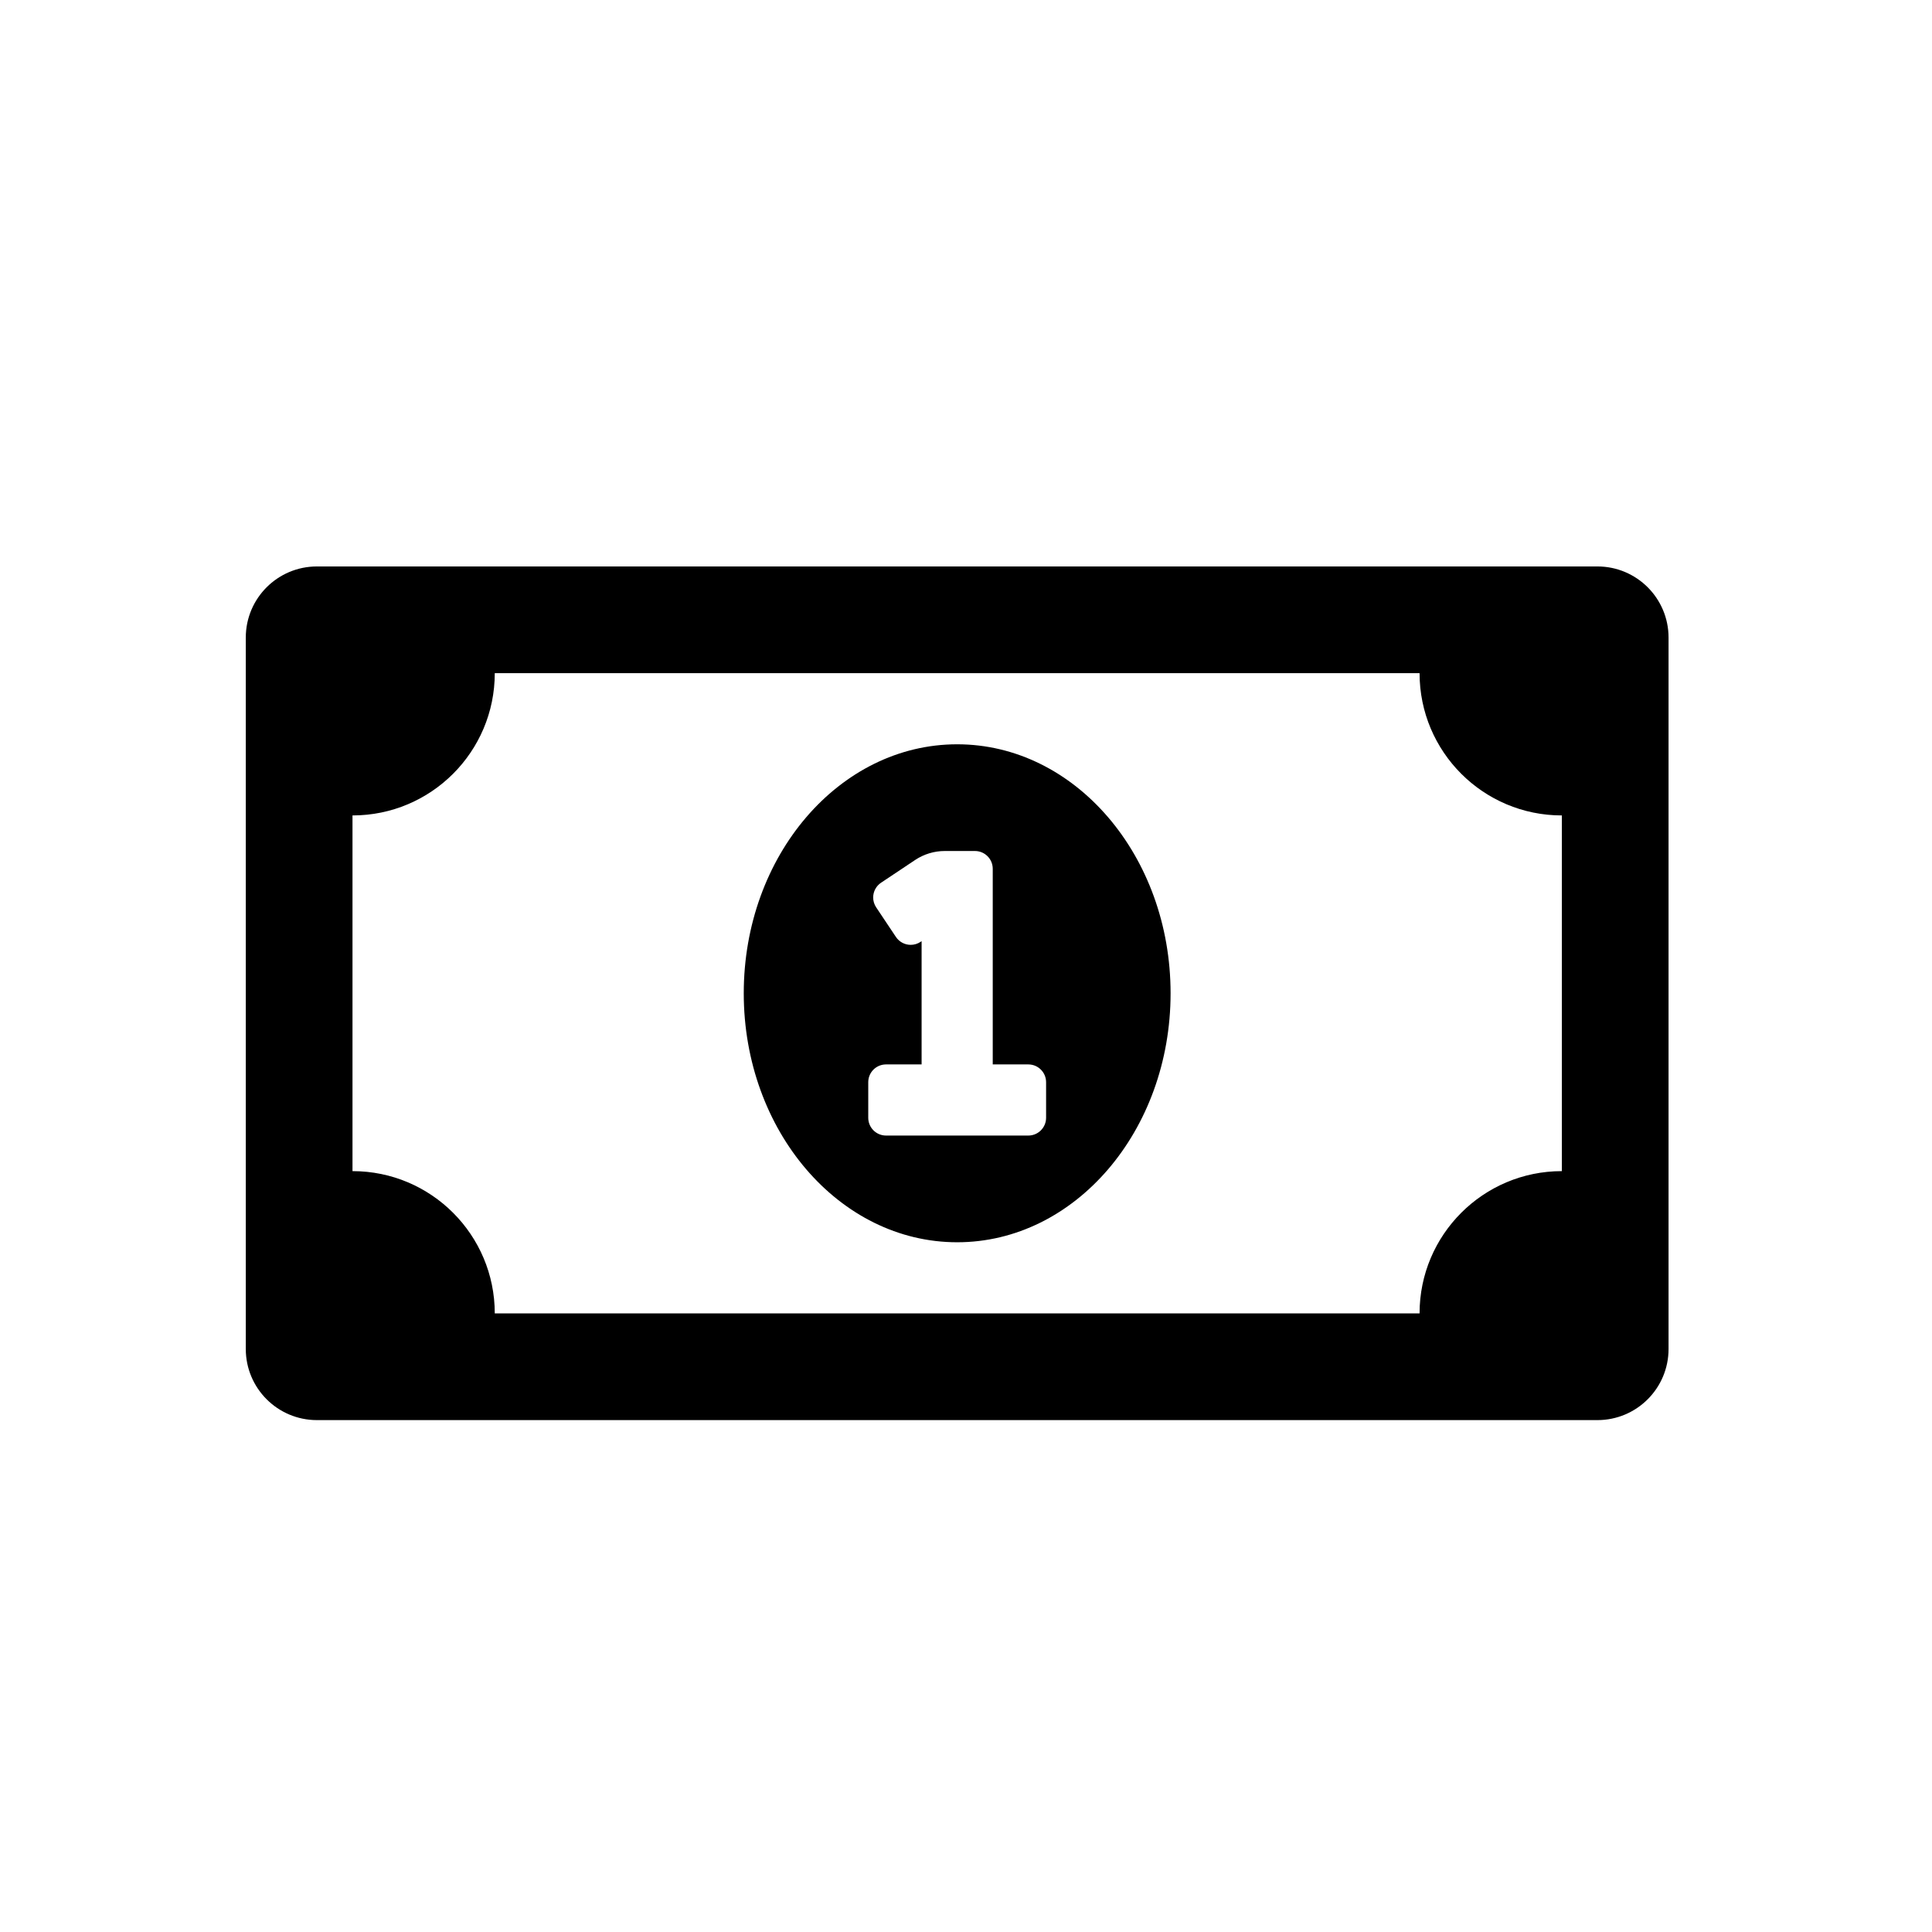
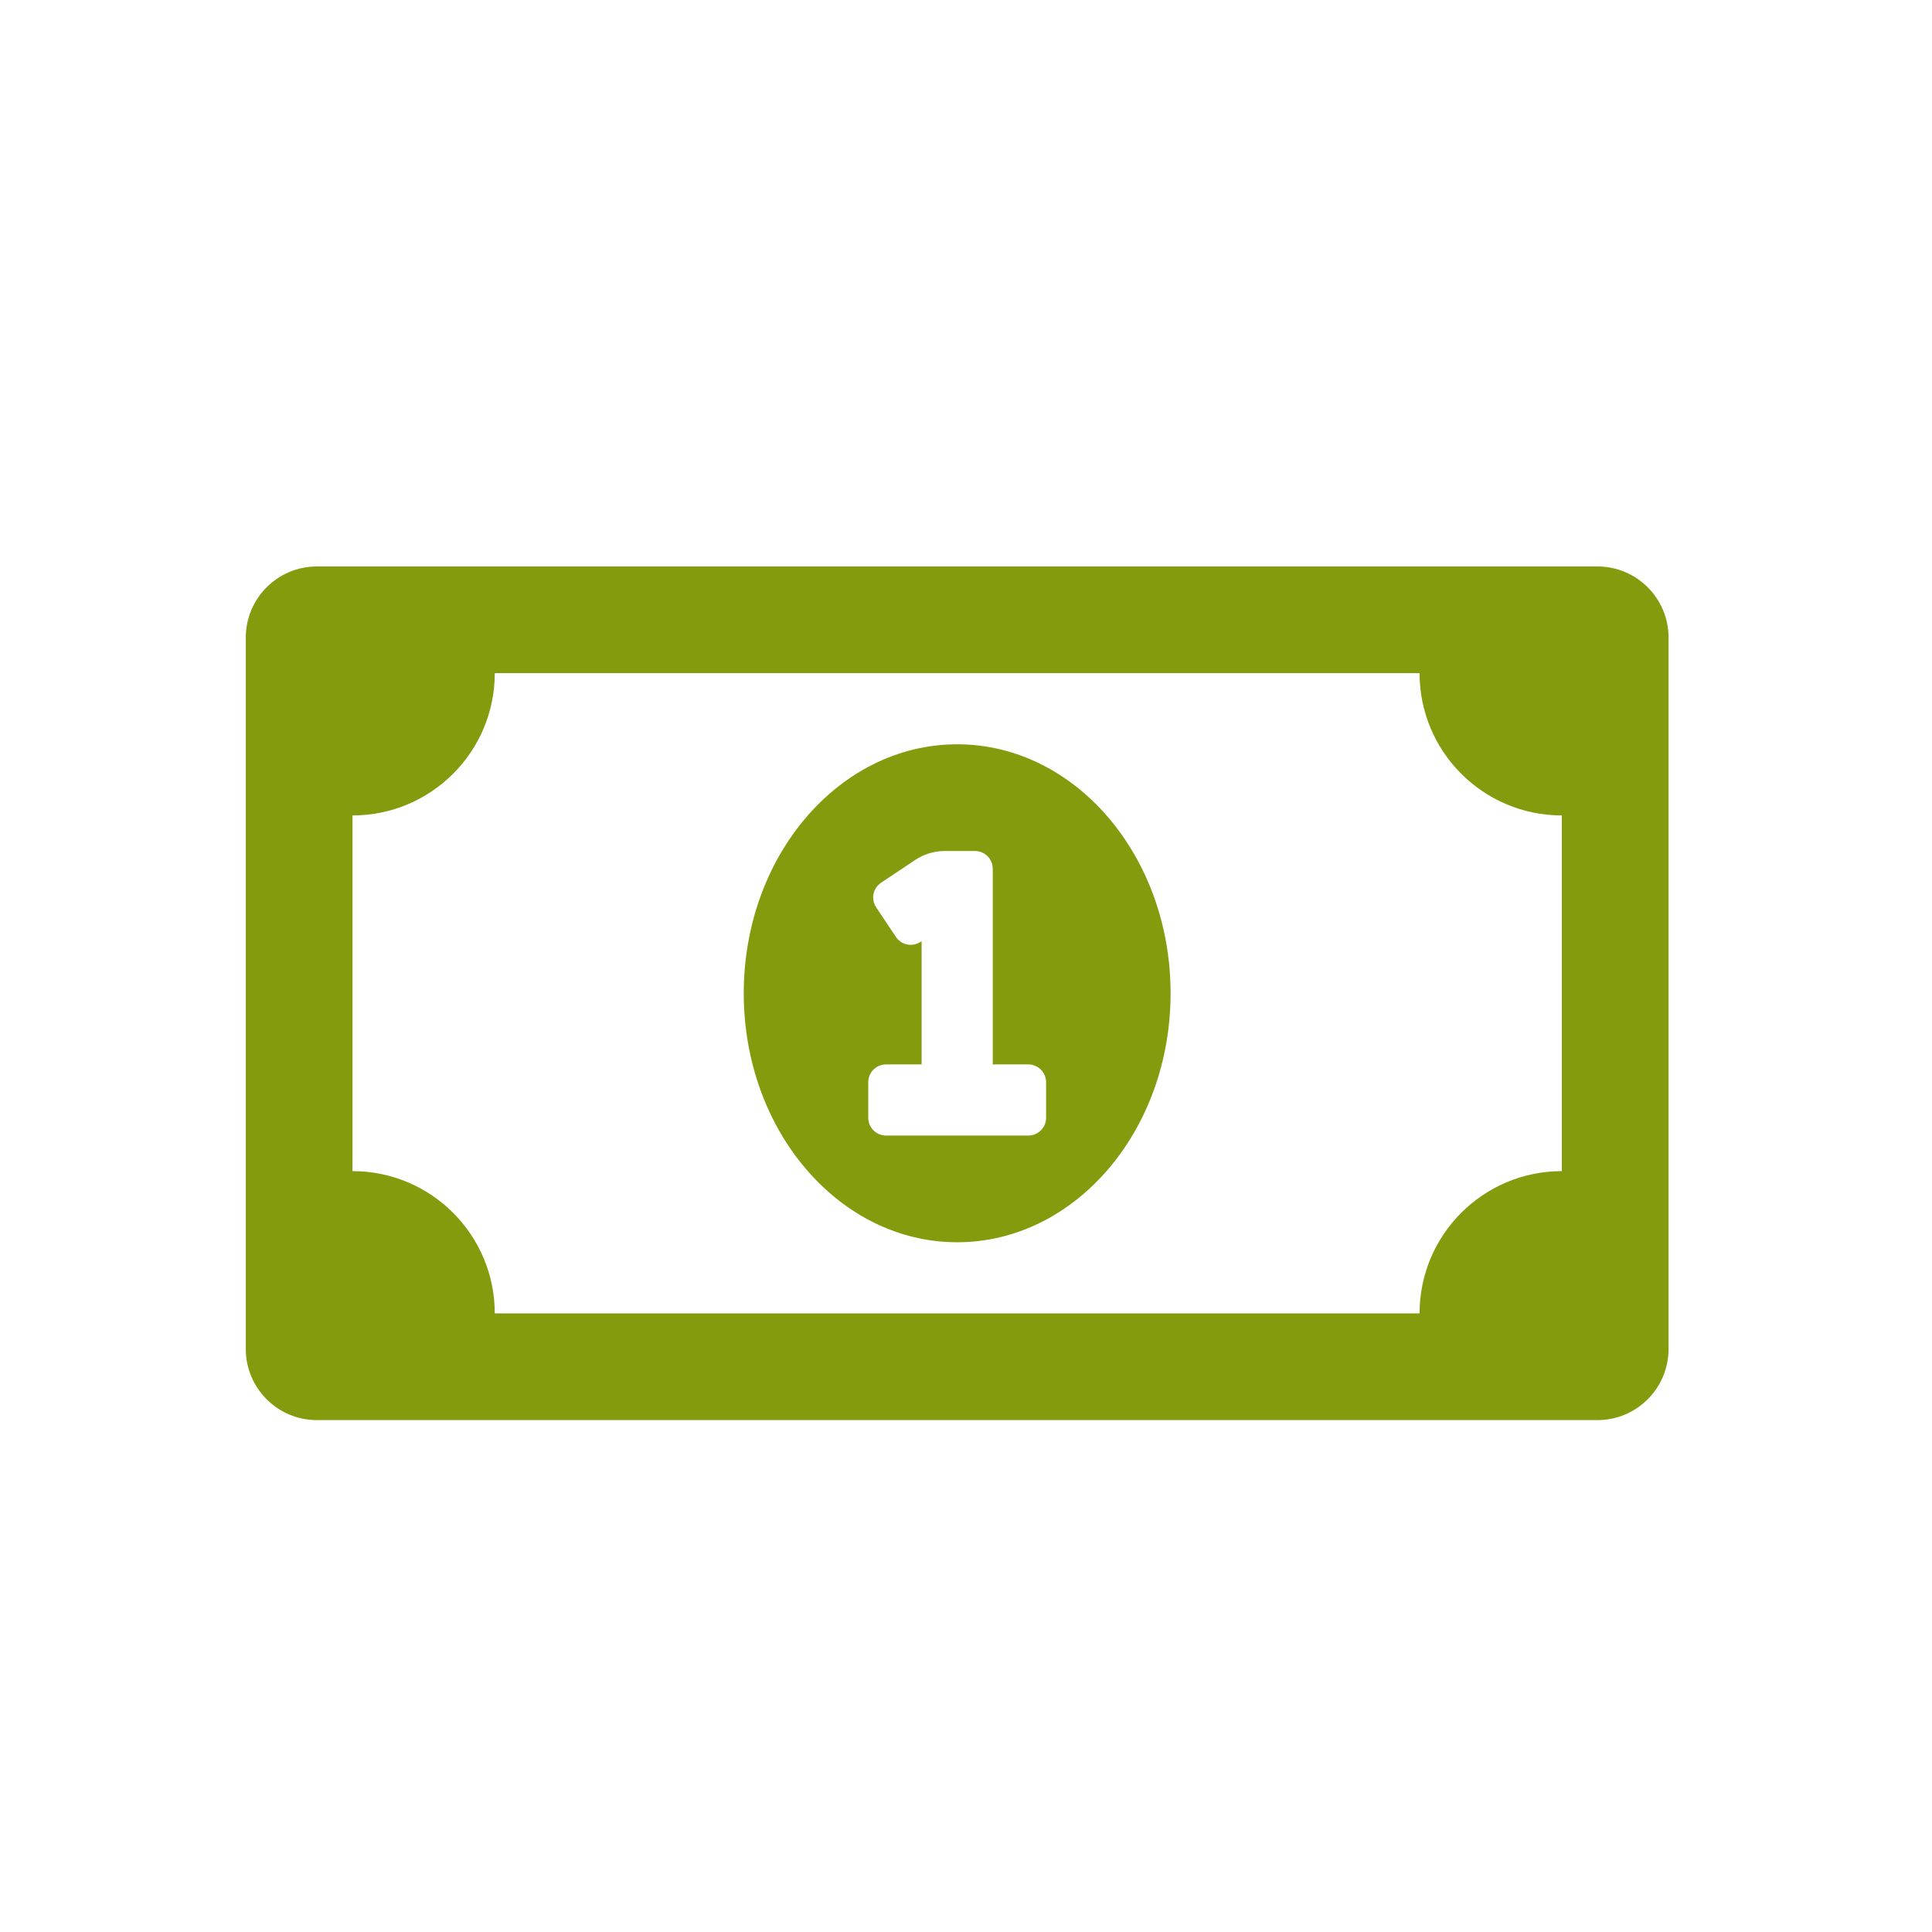
<svg xmlns="http://www.w3.org/2000/svg" width="100%" height="100%" viewBox="0 0 500 500" version="1.1" xml:space="preserve" style="fill-rule:evenodd;clip-rule:evenodd;stroke-linejoin:round;stroke-miterlimit:2;">
  <rect id="services" x="-500" y="0" width="3000" height="500" style="fill:none;" />
-   <path d="M247.715,192.623c-30.504,0 -55.232,28.847 -55.232,64.437c0,35.584 24.728,64.437 55.232,64.437c30.492,0 55.231,-28.841 55.231,-64.437c0,-35.59 -24.727,-64.437 -55.231,-64.437Zm23.013,96.656c0,2.542 -2.06,4.602 -4.603,4.602l-36.821,0c-2.543,0 -4.602,-2.06 -4.602,-4.602l-0,-9.206c-0,-2.543 2.059,-4.602 4.602,-4.602l9.206,-0l-0,-31.897l-0.271,0.179c-0.756,0.504 -1.644,0.773 -2.552,0.773c-1.538,0 -2.977,-0.771 -3.828,-2.051l-5.109,-7.657c-0.505,-0.756 -0.774,-1.644 -0.774,-2.553c0,-1.537 0.771,-2.976 2.051,-3.828l8.82,-5.88c2.267,-1.511 4.932,-2.318 7.657,-2.318l7.813,-0c2.543,-0 4.603,2.06 4.603,4.603l0,50.629l9.205,-0c2.543,-0 4.603,2.059 4.603,4.602l0,9.206Zm142.682,-142.682l-331.39,-0c-10.166,-0 -18.411,8.244 -18.411,18.41l0,184.106c0,10.166 8.245,18.41 18.411,18.41l331.39,0c10.166,0 18.41,-8.244 18.41,-18.41l0,-184.106c0,-10.166 -8.244,-18.41 -18.41,-18.41Zm-9.205,156.489c-20.338,0 -36.822,16.484 -36.822,36.822l-239.337,-0c0,-20.338 -16.483,-36.822 -36.821,-36.822l-0,-92.052c20.338,-0 36.821,-16.484 36.821,-36.822l239.337,0c0,20.338 16.484,36.822 36.822,36.822l-0,92.052Z" style="fill-rule:nonzero;" />
+   <path d="M247.715,192.623c-30.504,0 -55.232,28.847 -55.232,64.437c0,35.584 24.728,64.437 55.232,64.437c30.492,0 55.231,-28.841 55.231,-64.437c0,-35.59 -24.727,-64.437 -55.231,-64.437Zm23.013,96.656c0,2.542 -2.06,4.602 -4.603,4.602l-36.821,0c-2.543,0 -4.602,-2.06 -4.602,-4.602l-0,-9.206c-0,-2.543 2.059,-4.602 4.602,-4.602l9.206,-0l-0,-31.897l-0.271,0.179c-0.756,0.504 -1.644,0.773 -2.552,0.773c-1.538,0 -2.977,-0.771 -3.828,-2.051l-5.109,-7.657c-0.505,-0.756 -0.774,-1.644 -0.774,-2.553c0,-1.537 0.771,-2.976 2.051,-3.828l8.82,-5.88c2.267,-1.511 4.932,-2.318 7.657,-2.318l7.813,-0c2.543,-0 4.603,2.06 4.603,4.603l0,50.629l9.205,-0c2.543,-0 4.603,2.059 4.603,4.602l0,9.206Zm142.682,-142.682l-331.39,-0c-10.166,-0 -18.411,8.244 -18.411,18.41l0,184.106c0,10.166 8.245,18.41 18.411,18.41l331.39,0c10.166,0 18.41,-8.244 18.41,-18.41l0,-184.106c0,-10.166 -8.244,-18.41 -18.41,-18.41Zm-9.205,156.489c-20.338,0 -36.822,16.484 -36.822,36.822l-239.337,-0c0,-20.338 -16.483,-36.822 -36.821,-36.822l-0,-92.052c20.338,-0 36.821,-16.484 36.821,-36.822l239.337,0c0,20.338 16.484,36.822 36.822,36.822l-0,92.052Z" style="fill:#849b0d;fill-rule:nonzero;" />
</svg>
